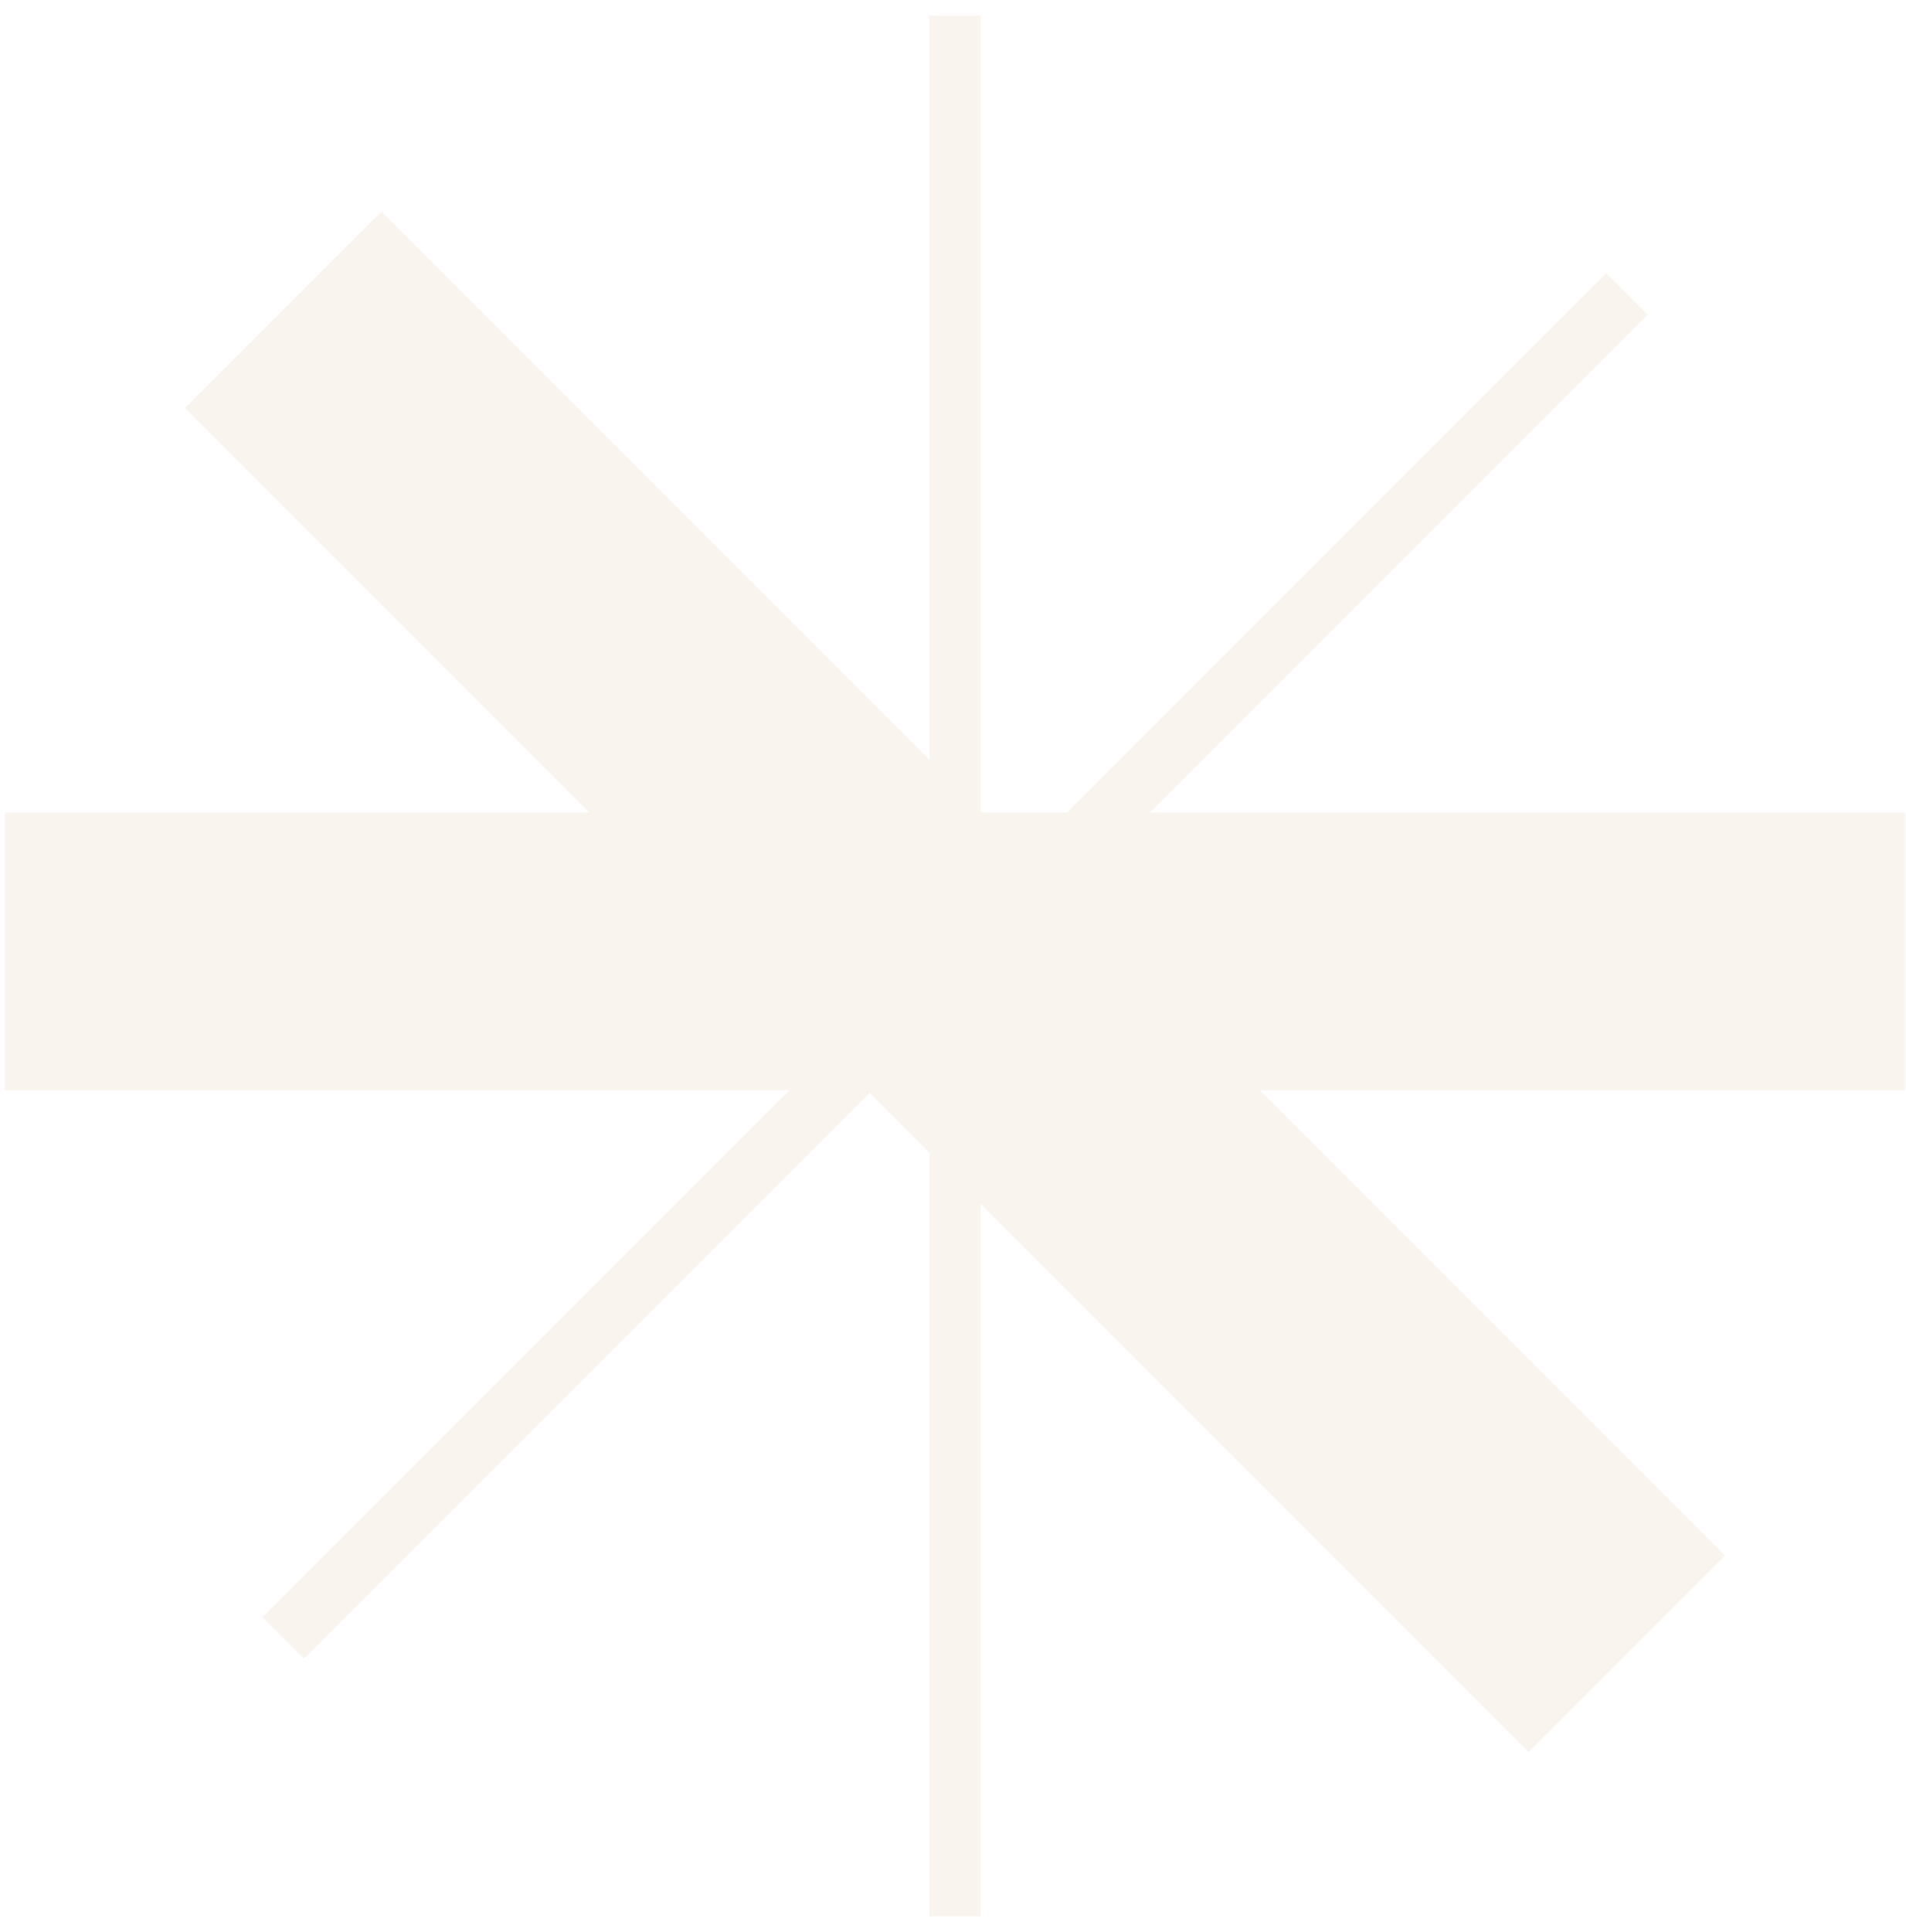
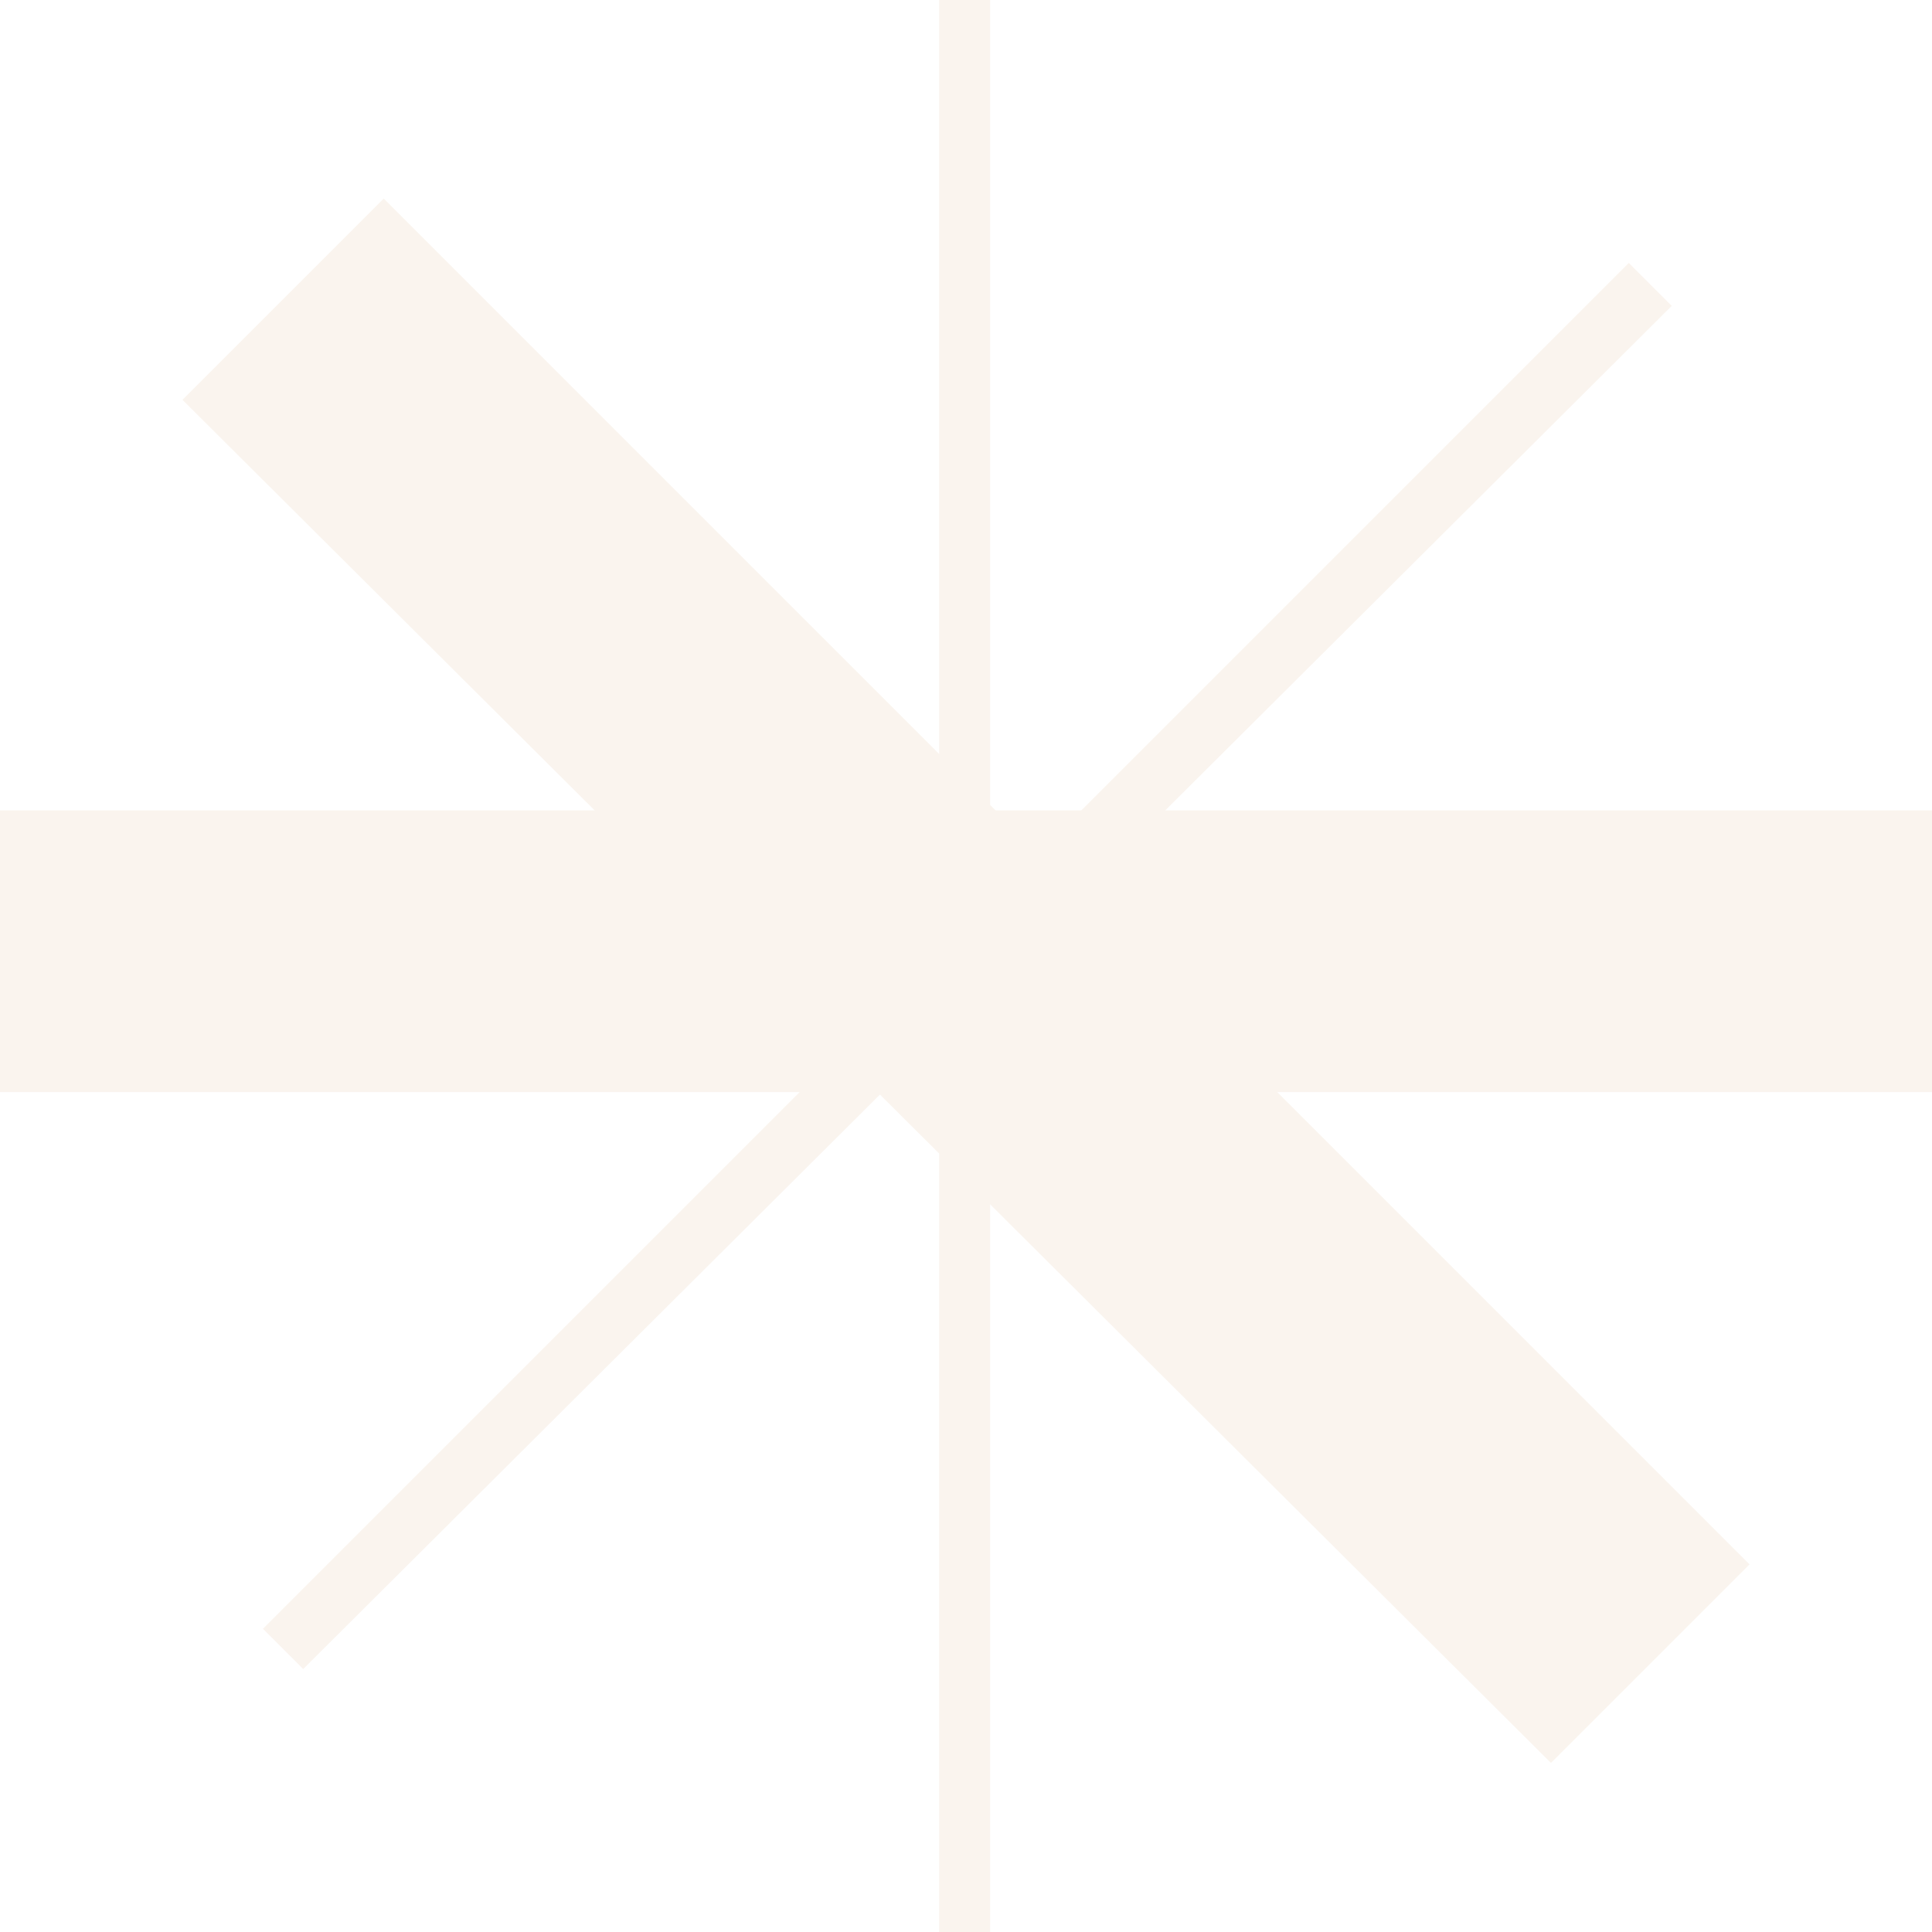
- <svg xmlns="http://www.w3.org/2000/svg" width="73" height="74" viewBox="0 0 73 74" fill="none">
-   <path fill-rule="evenodd" clip-rule="evenodd" d="M35.608 73.401L35.608 0.601L37.568 0.601L37.568 73.401L35.608 73.401Z" fill="#FAF4EE" />
-   <path fill-rule="evenodd" clip-rule="evenodd" d="M10.06 61.946L61.537 10.469L63.121 12.053L11.644 63.53L10.06 61.946Z" fill="#FAF4EE" />
-   <path fill-rule="evenodd" clip-rule="evenodd" d="M0.184 31.12L72.984 31.12L72.984 41.76L0.184 41.76L0.184 31.12Z" fill="#FAF4EE" />
-   <path fill-rule="evenodd" clip-rule="evenodd" d="M14.613 8.106L66.09 59.584L58.566 67.107L7.089 15.63L14.613 8.106Z" fill="#FAF4EE" />
+ <svg xmlns="http://www.w3.org/2000/svg" version="1.1" viewBox="0 0 72 72">
+   <defs>
+     <style>
+       .cls-1 {
+         fill: #faf4ee;
+         fill-rule: evenodd;
+       }
+     </style>
+   </defs>
+   <g>
+     <g id="Layer_1">
+       <path class="cls-1" d="M35,72V0h1.9v72h-1.9Z" />
+       <path class="cls-1" d="M9.8,60.7L60.7,9.8l1.6,1.6L11.3,62.2l-1.6-1.6Z" />
+       <path class="cls-1" d="M0,30.2h72v10.5H0v-10.5Z" />
+       <path class="cls-1" d="M14.3,7.4l50.9,50.9-7.4,7.4L6.8,14.9l7.4-7.4Z" />
+     </g>
+   </g>
</svg>
